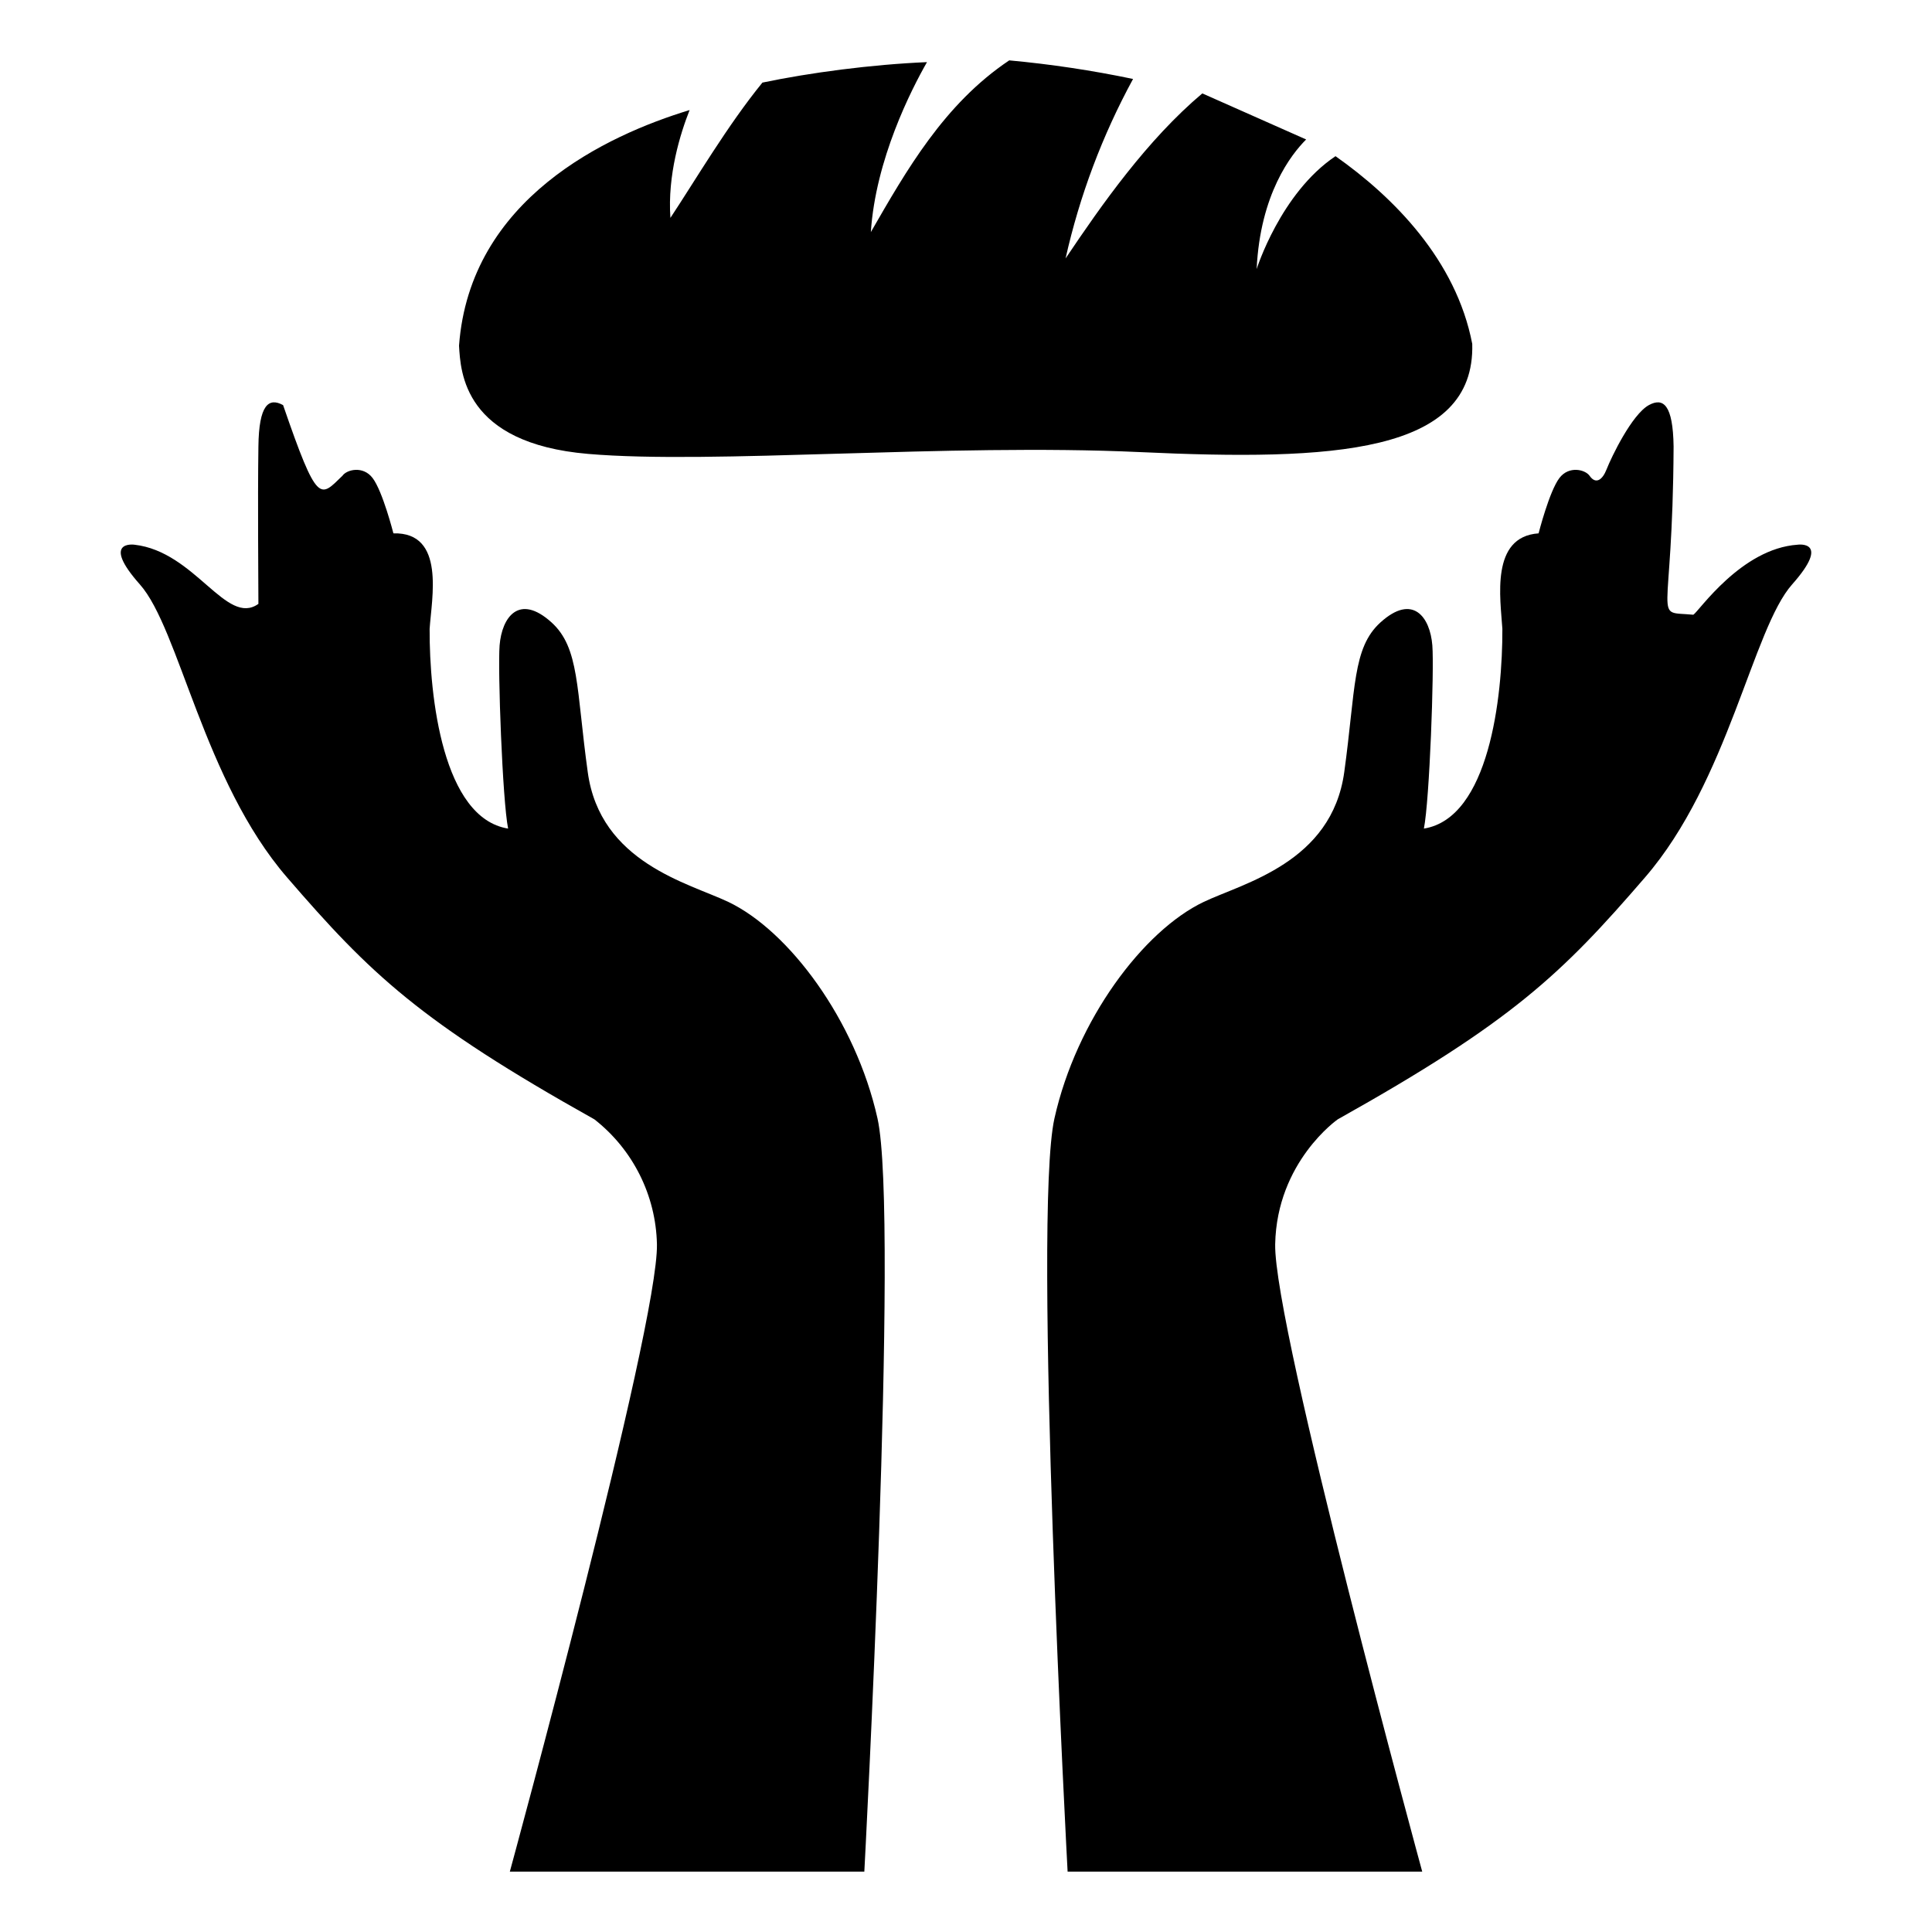
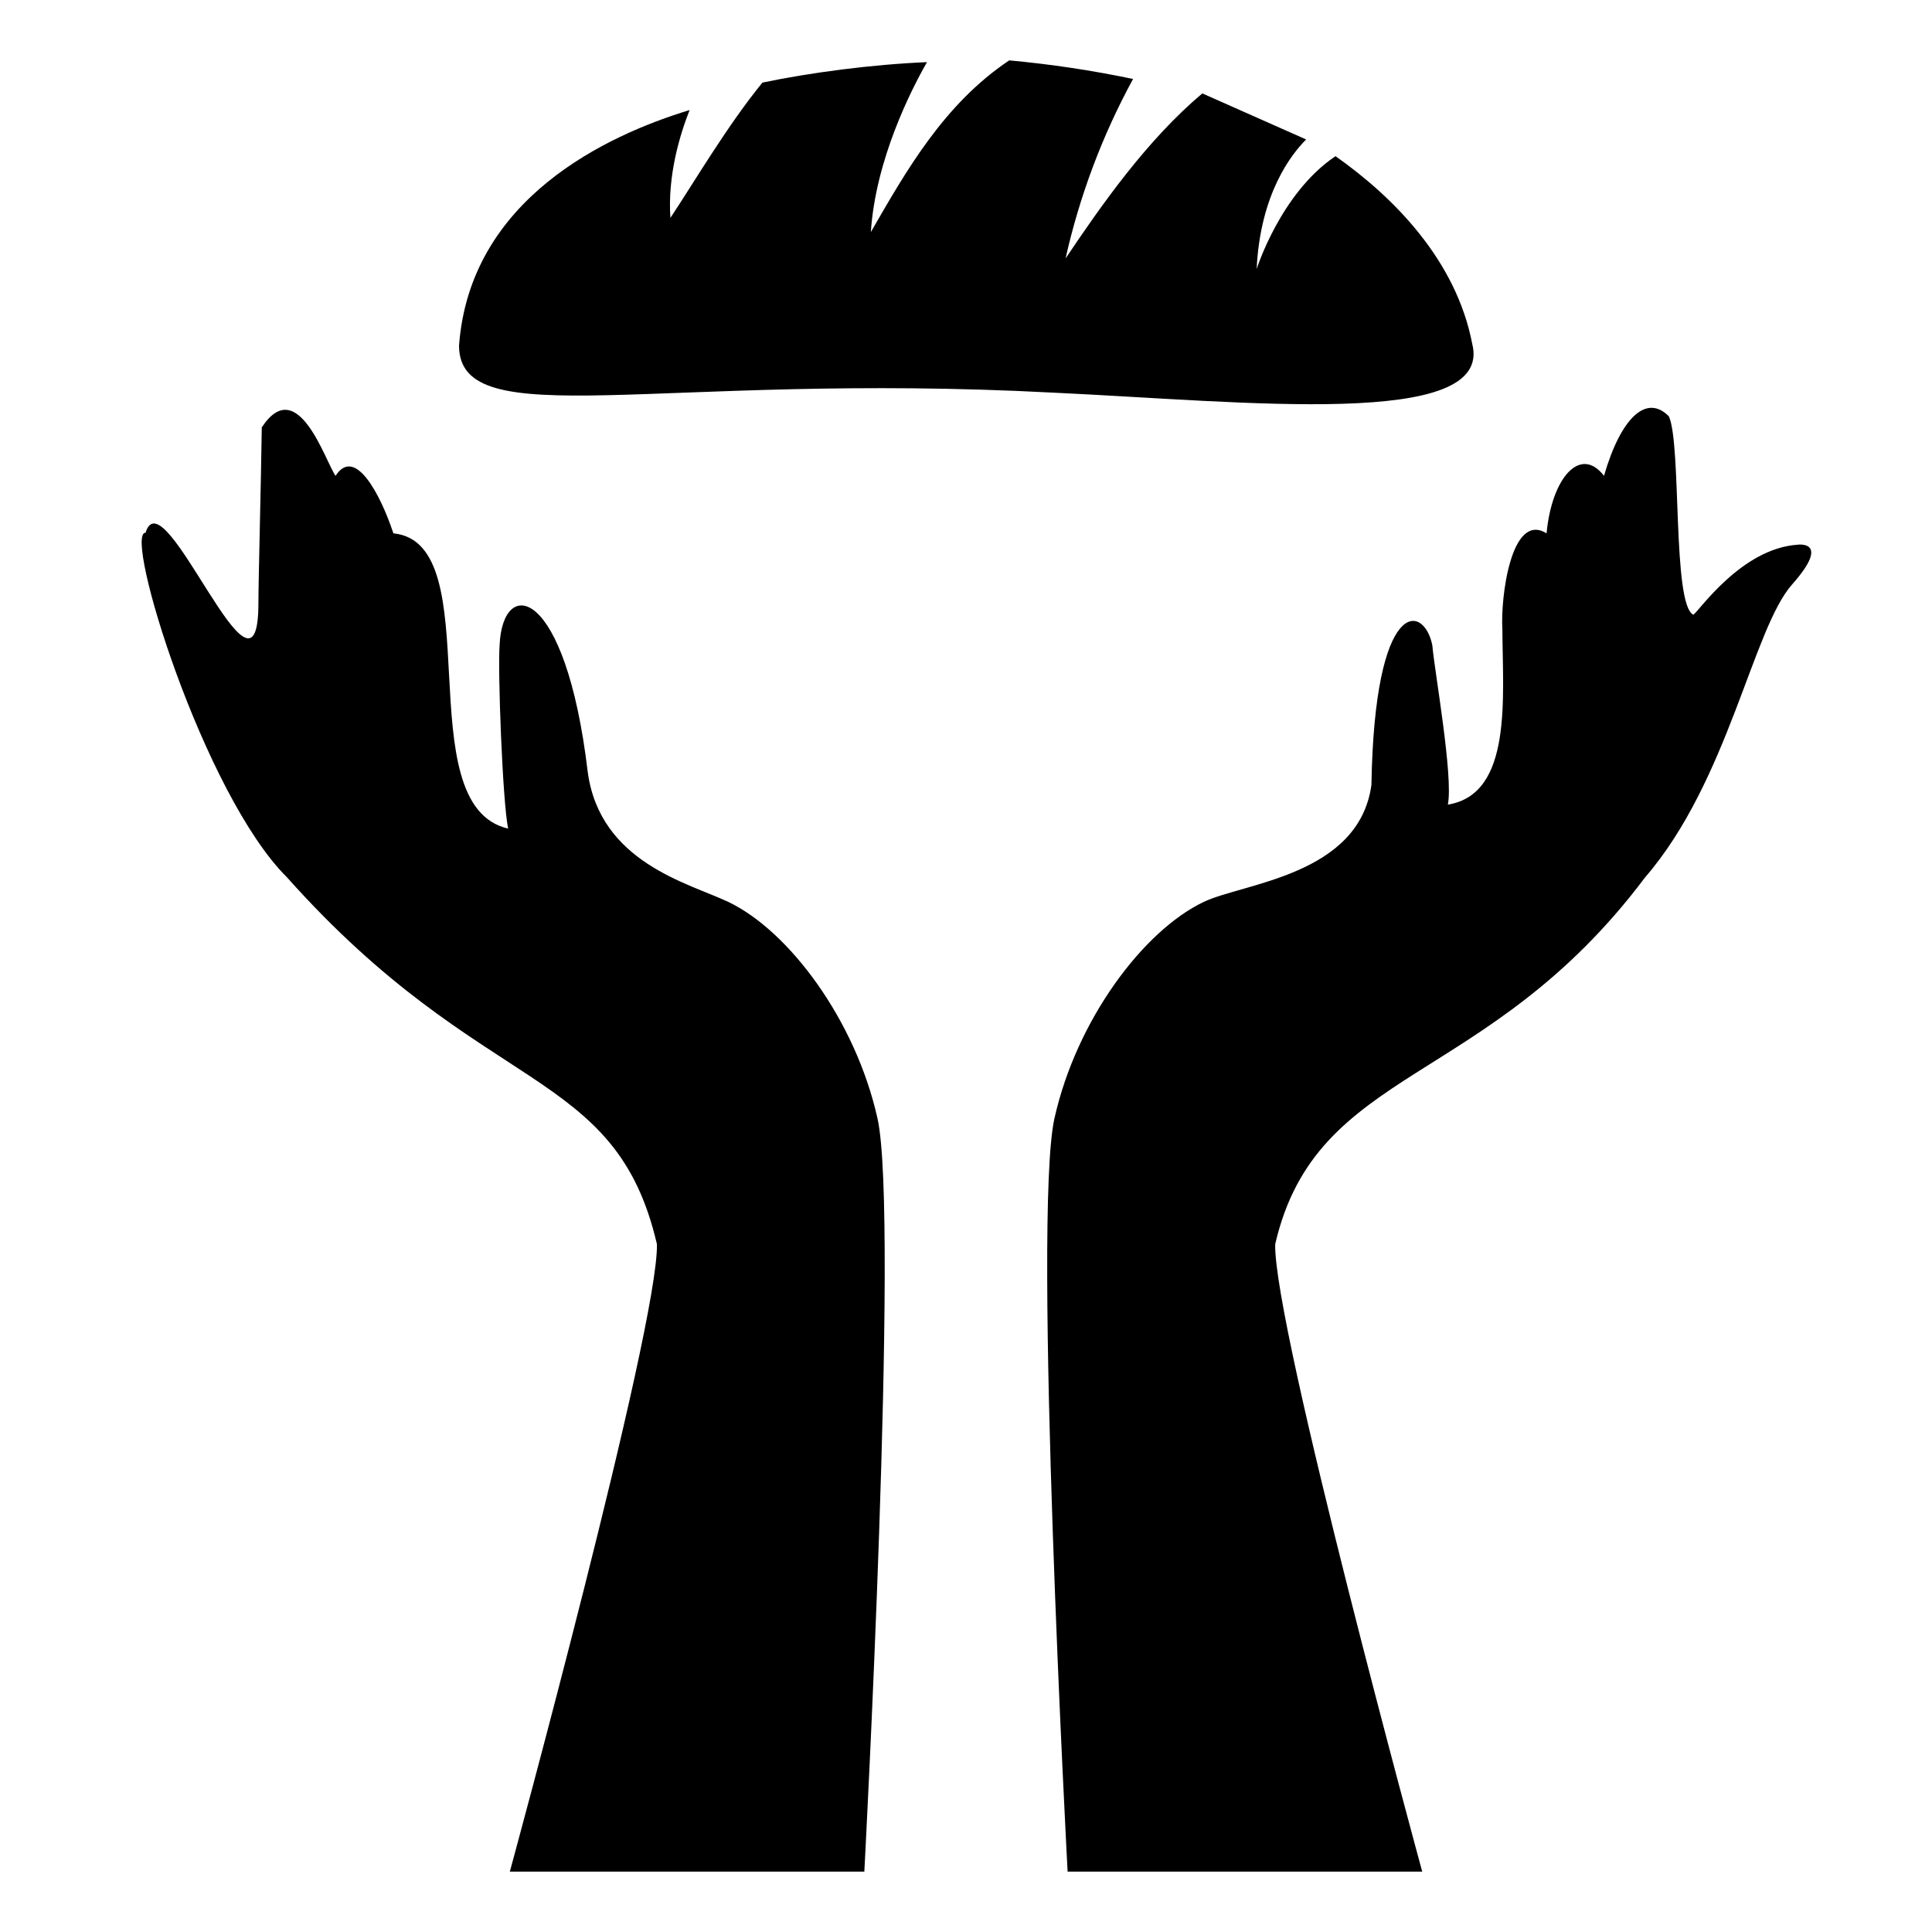
<svg xmlns="http://www.w3.org/2000/svg" class="icon-lg icon-give v-icon" fill="currentcolor" viewBox="0 0 32 32" id="svg2">
-   <path d="M8.445 30.998s2.463-9.023 2.436-10.39a2.7 2.7 0 0 0-1.036-2.068c-2.891-1.618-3.71-2.408-5.091-4.008-1.383-1.6-1.783-4.117-2.438-4.853-.654-.737-.09-.657-.09-.657 1.01.114 1.522 1.36 2.054.98 0-.379-.013-1.671 0-2.606.008-.692.17-.817.409-.686.573 1.664.61 1.53.982 1.171.073-.105.343-.17.5.036.168.22.345.917.345.917.868-.023.632 1.08.6 1.582-.005 1.129.22 3.135 1.3 3.308-.094-.466-.173-2.633-.141-3.035.038-.468.323-.865.86-.38.465.422.408 1.096.6 2.48.205 1.5 1.67 1.837 2.327 2.149 1 .476 2.107 1.952 2.472 3.586C14.898 20.15 14.316 31 14.316 31H8.445zm15.111 0s-2.463-9.023-2.435-10.39c.027-1.366 1.036-2.068 1.036-2.068 2.89-1.618 3.71-2.408 5.09-4.008 1.383-1.6 1.782-4.117 2.437-4.853.654-.737.09-.657.09-.657-.936.064-1.637 1.106-1.727 1.16-.695-.066-.342.226-.327-2.786-.01-.692-.17-.817-.41-.686-.282.156-.62.86-.7 1.064-.067.172-.177.256-.281.107-.074-.105-.343-.17-.5.036-.168.22-.345.917-.345.917-.801.055-.632 1.079-.6 1.582.004 1.129-.22 3.135-1.3 3.308.094-.466.172-2.633.14-3.035-.037-.468-.323-.865-.859-.38-.466.422-.409 1.096-.6 2.48-.207 1.5-1.671 1.837-2.327 2.149-1 .476-2.108 1.952-2.473 3.586C17.1 20.15 17.683 31 17.683 31h5.872zM22.12 2.587c-.91.61-1.306 1.87-1.306 1.87.059-1.245.573-1.901.82-2.147l-1.72-.763c-.915.771-1.668 1.845-2.265 2.734a11.457 11.457 0 0 1 1.118-2.973A18.089 18.089 0 0 0 16.716 1c-1.08.723-1.706 1.827-2.292 2.844.079-1.203.667-2.355.93-2.815-.929.04-1.934.174-2.726.339-.58.712-1.1 1.6-1.524 2.241-.05-.712.164-1.397.318-1.786-1.368.415-3.64 1.468-3.819 3.903.026.44.078 1.616 2.137 1.792 2.06.177 5.946-.177 9.138-.03 3.192.148 5.558.03 5.507-1.792-.266-1.386-1.302-2.432-2.266-3.11z" />
+   <path id="path6" d="M8.445 30.998s2.463-9.023 2.436-10.39c-.69-2.972-2.866-2.418-6.127-6.076-1.383-1.371-2.72-5.72-2.343-5.708.3-.992 1.863 3.23 1.869 1.179 0-.38.043-1.99.056-2.925.598-.906 1.058.58 1.222.803.318-.495.74.296.958.953 1.617.157.21 4.503 1.9 4.89-.094-.466-.173-2.633-.141-3.035.047-1.152 1.092-1.002 1.46 2.1.205 1.5 1.67 1.837 2.327 2.149 1 .476 2.107 1.952 2.472 3.586C14.898 20.15 14.316 31 14.316 31H8.445zm15.111 0s-2.463-9.023-2.435-10.39c.688-2.973 3.501-2.577 6.127-6.076 1.382-1.6 1.781-4.117 2.436-4.853.654-.737.09-.657.09-.657-.936.064-1.637 1.106-1.727 1.16-.352-.17-.192-2.813-.405-3.286-.368-.375-.792.012-1.075.985-.39-.507-.865.03-.951.953-.59-.368-.764 1.079-.732 1.582.004 1.129.176 2.737-.903 2.911.094-.466-.225-2.236-.257-2.638-.14-.7-.957-.806-1.009 2.313-.207 1.5-2.121 1.624-2.777 1.936-1 .476-2.108 1.952-2.473 3.586C17.1 20.15 17.683 31 17.683 31h5.872zM22.12 2.587c-.91.61-1.306 1.87-1.306 1.87.059-1.245.573-1.901.82-2.147l-1.72-.763c-.915.771-1.668 1.845-2.265 2.734a11.457 11.457 0 0 1 1.118-2.973A18.089 18.089 0 0 0 16.716 1c-1.08.723-1.706 1.827-2.292 2.844.079-1.203.667-2.355.93-2.815-.929.04-1.934.174-2.726.339-.58.712-1.1 1.6-1.524 2.241-.05-.712.164-1.397.318-1.786-1.368.415-3.64 1.468-3.819 3.903.006 1.495 3.275.432 9.832.777 3.192.148 7.31.614 6.95-.807-.266-1.386-1.302-2.432-2.266-3.11z" />
</svg>
